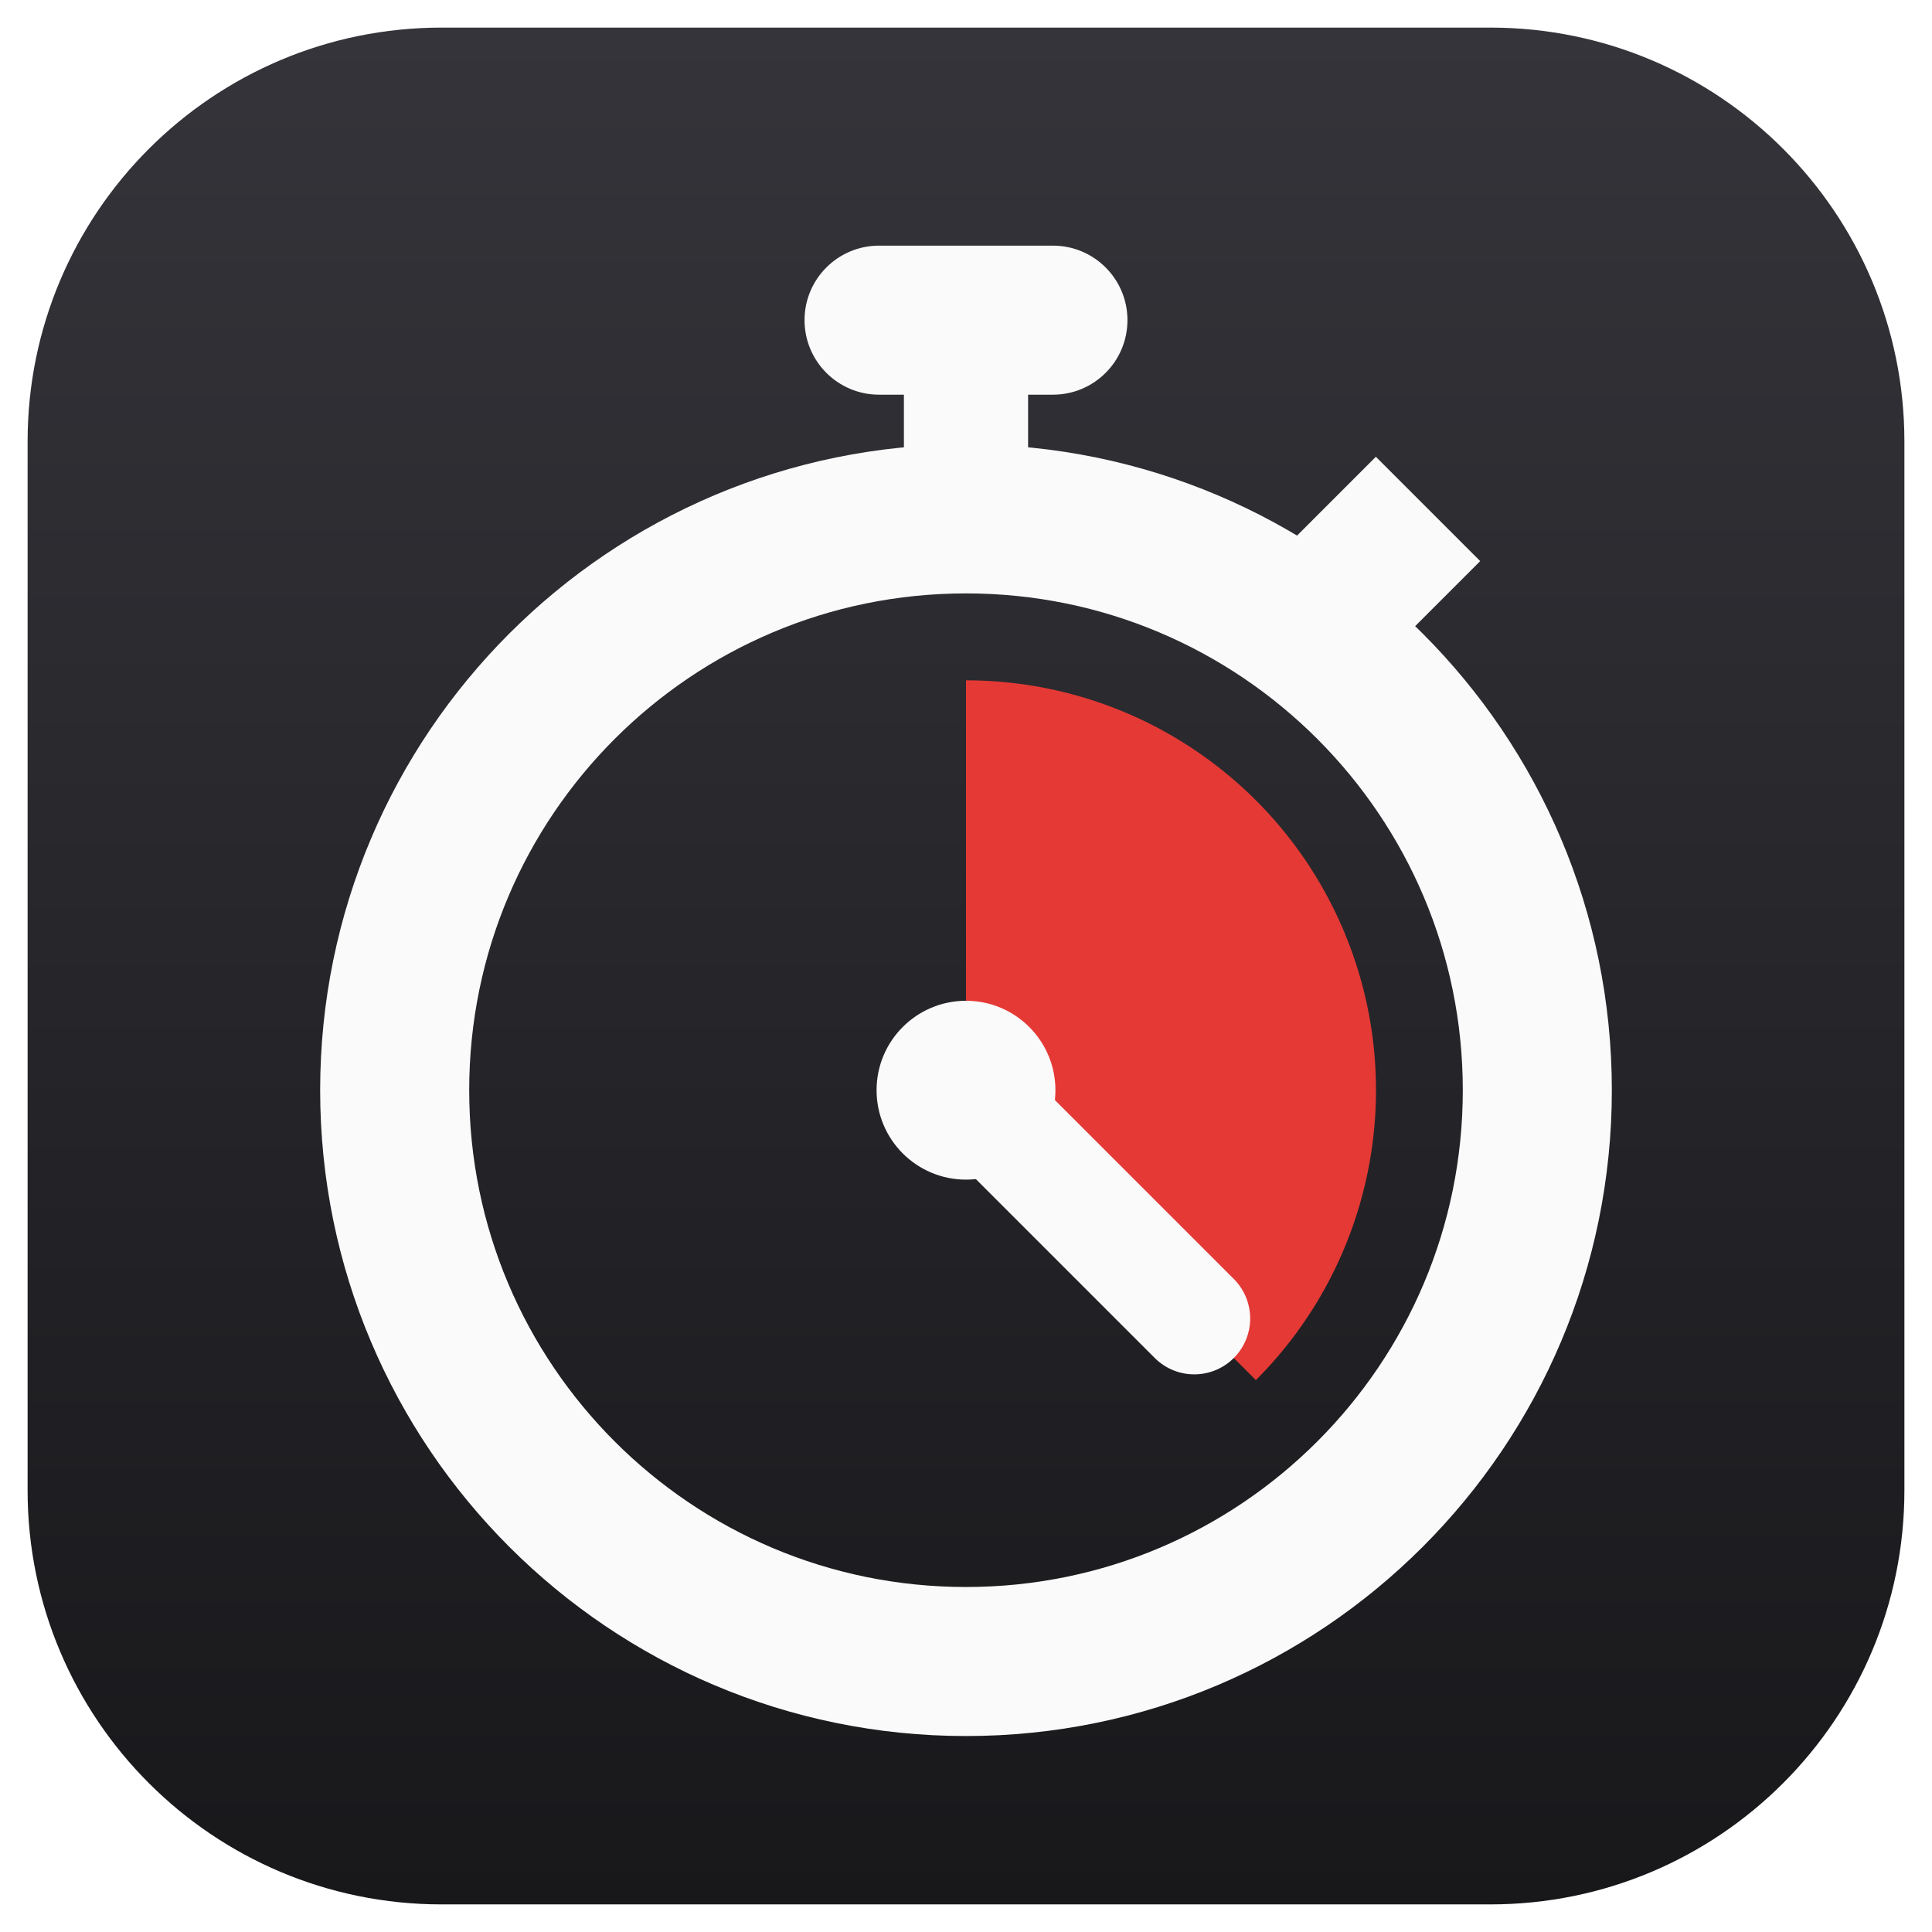
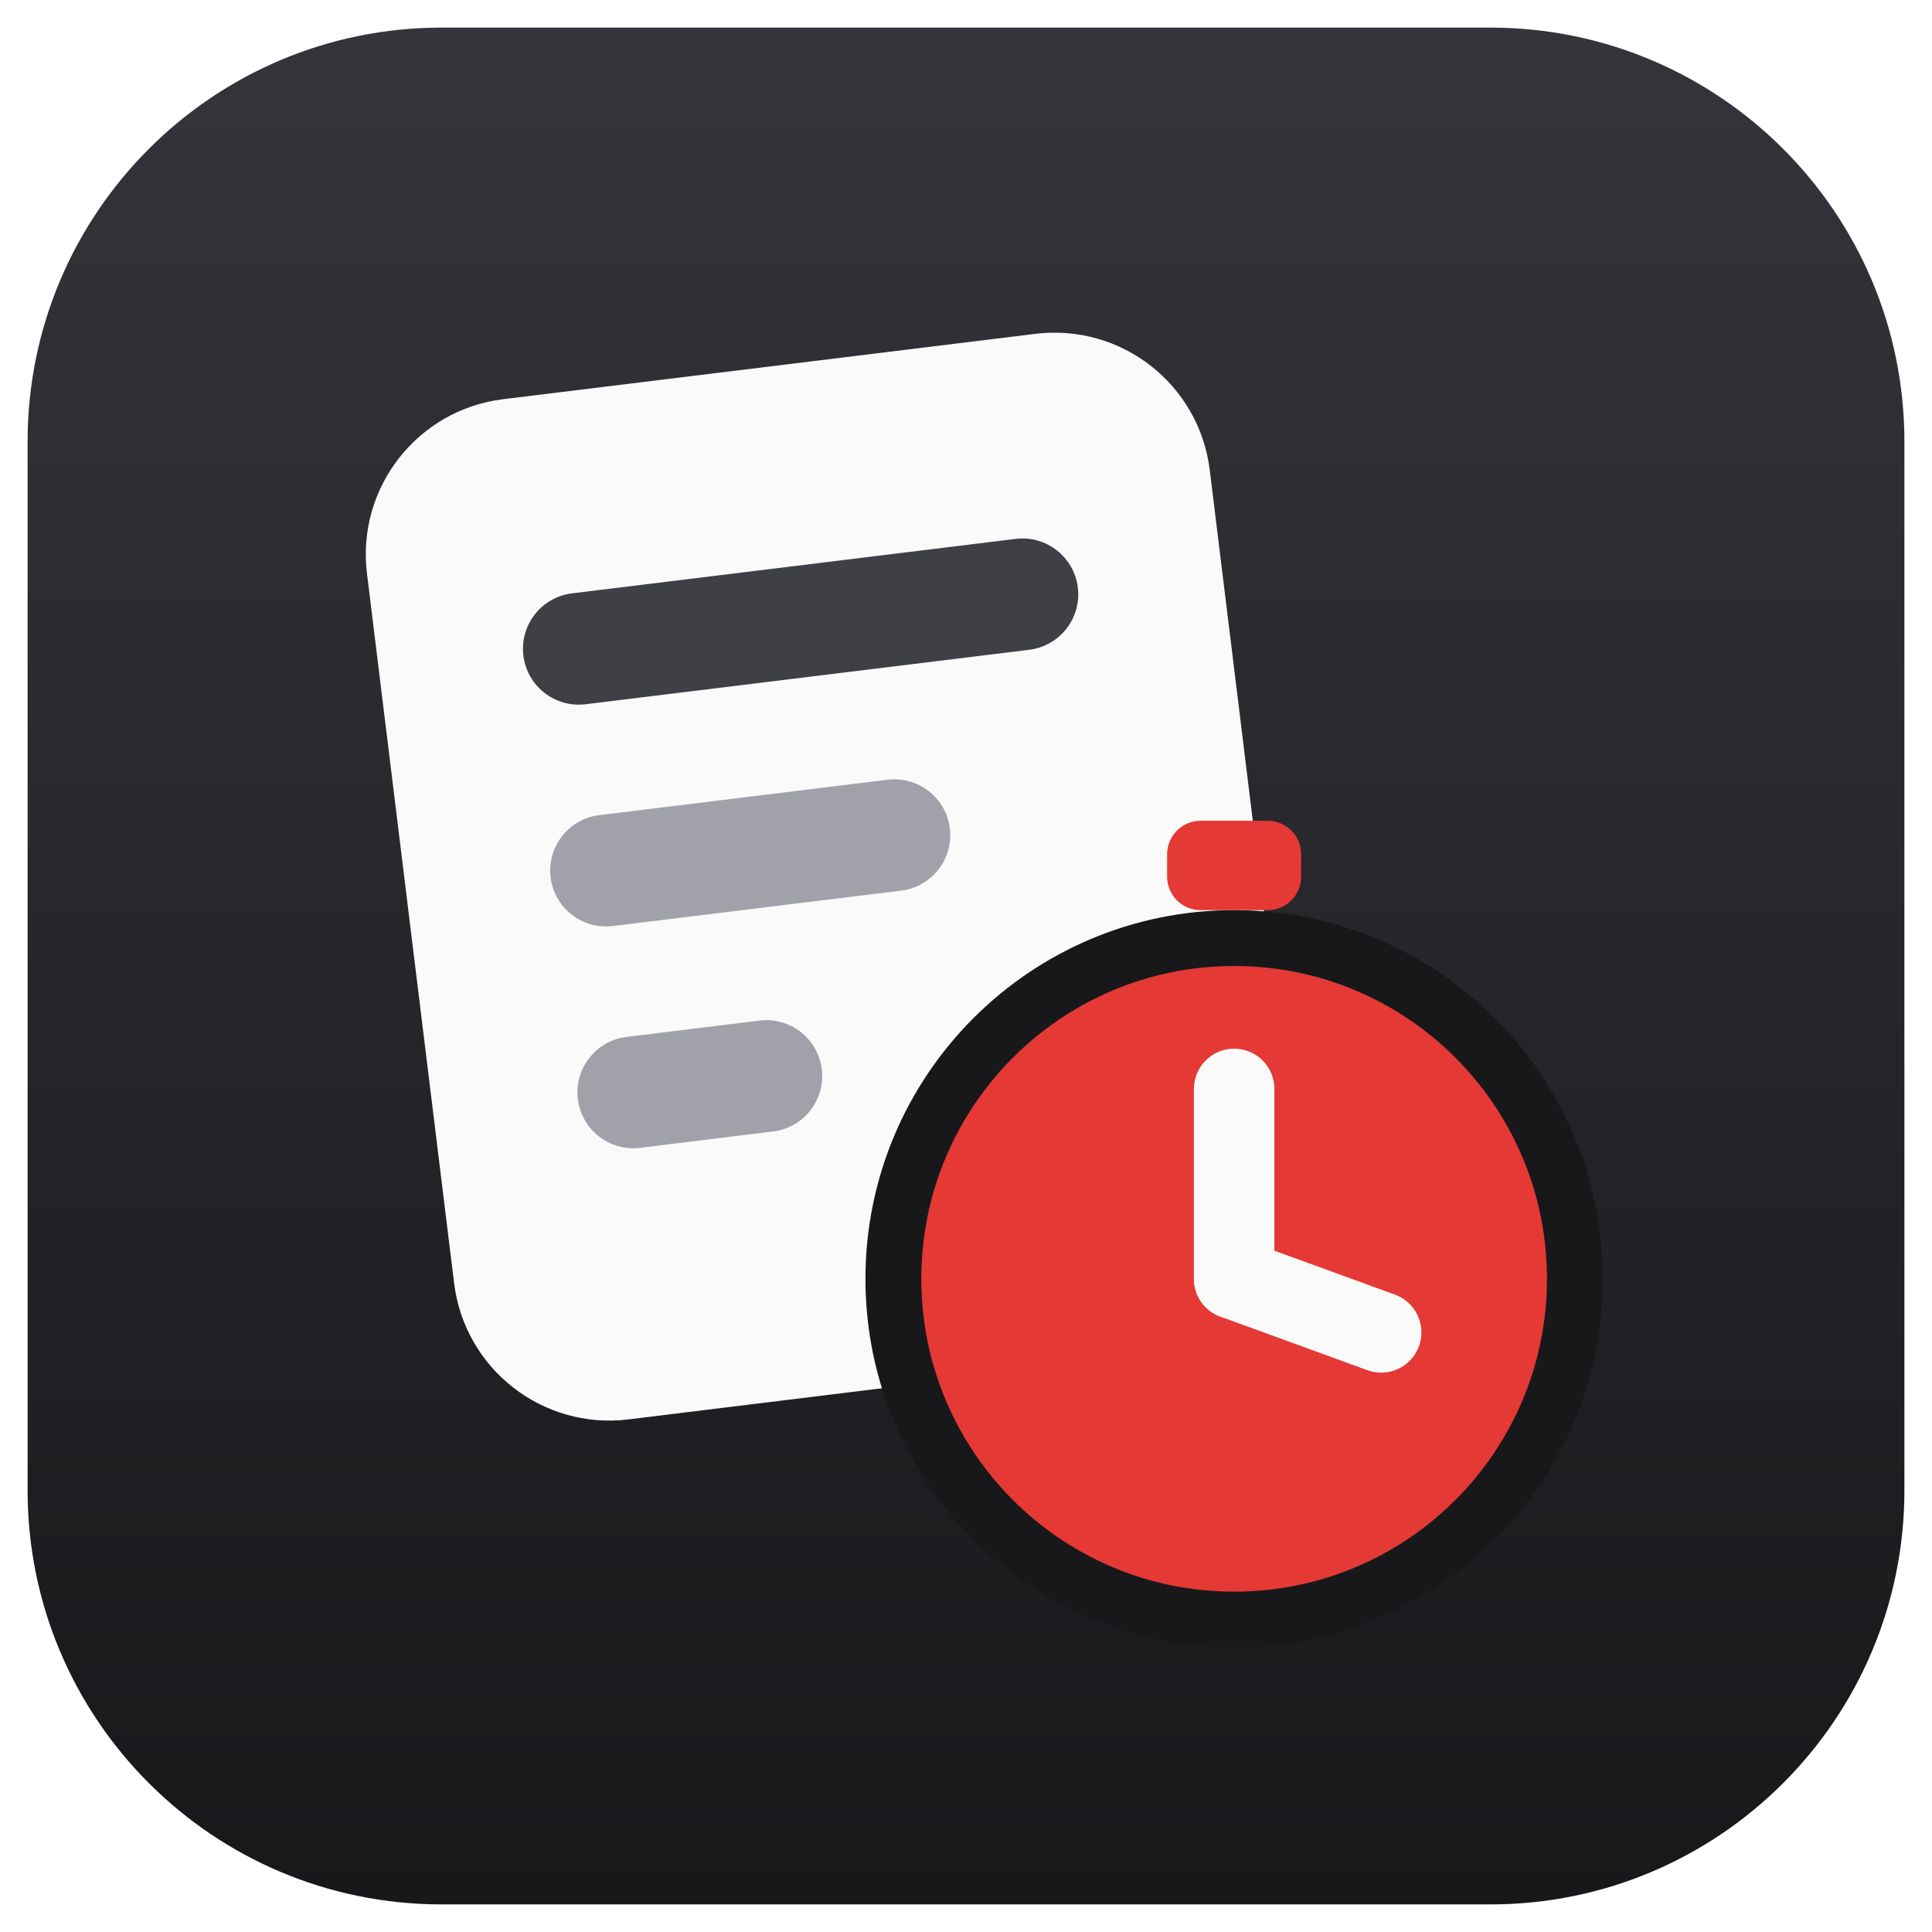
<svg xmlns="http://www.w3.org/2000/svg" width="256" height="256" viewBox="19 19 70 70">
  <defs>
    <linearGradient id="bg" x1="0" y1="20" x2="0" y2="88" gradientUnits="userSpaceOnUse">
      <stop offset="0" stop-color="#34343A" />
      <stop offset="1" stop-color="#18181B" />
    </linearGradient>
  </defs>
  <path d="M35,20h38a15,15 0 0,1 15,15v38a15,15 0 0,1 -15,15h-38a15,15 0 0,1 -15,-15v-38a15,15 0 0,1 15,-15z" fill="url(#bg)" />
-   <g transform="translate(54 54) scale(0.9) translate(-54 -54)">
-     <path d="M54,59L54,42.5A16.5,16.5 0 0,1 65.67,70.67z" fill="#E53935" />
-     <path d="M50.5,25h7a3,3 0 0,1 3,3v0a3,3 0 0,1 -3,3h-7a3,3 0 0,1 -3,-3v0a3,3 0 0,1 3,-3z" fill="#FAFAFA" />
-     <path d="M52.5,29h3a1,1 0 0,1 1,1v5a1,1 0 0,1 -1,1h-3a1,1 0 0,1 -1,-1v-5a1,1 0 0,1 1,-1z" fill="#FAFAFA" />
-     <path d="M70.5,33.5L74.7,37.7L71.3,41.1L67.1,36.9z" fill="#FAFAFA" />
-     <path d="M31,59a23,23 0 1,0 46,0a23,23 0 1,0 -46,0z" fill="none" stroke="#FAFAFA" stroke-width="6" />
-     <path d="M54,59L63.19,68.19" fill="none" stroke="#FAFAFA" stroke-width="4.5" stroke-linecap="round" />
-     <path d="M50.4,59a3.6,3.6 0 1,0 7.2,0a3.6,3.6 0 1,0 -7.2,0z" fill="#FAFAFA" />
+   <g transform="translate(54 54) scale(0.92) translate(-54 -54)">
+     <path d="M38.16,30.24h21.12a6.16,6.16 0 0,1 6.16,6.16v28.16a6.16,6.16 0 0,1 -6.16,6.16h-21.12a6.16,6.16 0 0,1 -6.16,-6.16v-28.16a6.16,6.16 0 0,1 6.16,-6.16z" fill="#FAFAFA" transform="rotate(-7 48.72 50.48)" />
+     <path d="M39.92,38.16h17.6a2.2,2.2 0 0,1 2.2,2.2v0a2.2,2.2 0 0,1 -2.2,2.2h-17.6a2.2,2.2 0 0,1 -2.2,-2.2v0a2.2,2.2 0 0,1 2.2,-2.2z" fill="#3F3F46" transform="rotate(-7 48.72 50.48)" />
+     <path d="M39.92,46.96h11.44a2.2,2.2 0 0,1 2.2,2.2v0a2.2,2.2 0 0,1 -2.2,2.2h-11.44a2.2,2.2 0 0,1 -2.2,-2.2v0a2.2,2.2 0 0,1 2.2,-2.2z" fill="#A1A1AA" transform="rotate(-7 48.72 50.48)" />
+     <path d="M39.92,55.76h5.28a2.2,2.2 0 0,1 2.2,2.2v0a2.2,2.2 0 0,1 -2.2,2.2h-5.28a2.2,2.2 0 0,1 -2.2,-2.2v0a2.2,2.2 0 0,1 2.2,-2.2z" fill="#A1A1AA" transform="rotate(-7 48.72 50.48)" />
+     <path d="M50.04,66.32a14.52,14.52 0 1,0 29.04,0a14.52,14.52 0 1,0 -29.04,0z" fill="#18181B" />
+     <path d="M63.24,48.28h2.64a1.32,1.32 0 0,1 1.32,1.32v0.88a1.32,1.32 0 0,1 -1.32,1.32h-2.64a1.32,1.32 0 0,1 -1.32,-1.32v-0.88a1.32,1.32 0 0,1 1.32,-1.32z" fill="#E53935" />
+     <path d="M52.24,66.32a12.32,12.32 0 1,0 24.64,0a12.32,12.32 0 1,0 -24.64,0z" fill="#E53935" />
+     <path d="M64.56,66.32L64.56,58.84" fill="none" stroke="#FAFAFA" stroke-width="3.168" stroke-linecap="round" />
+     <path d="M64.56,66.32L70.35,68.43" fill="none" stroke="#FAFAFA" stroke-width="3.168" stroke-linecap="round" />
  </g>
</svg>
